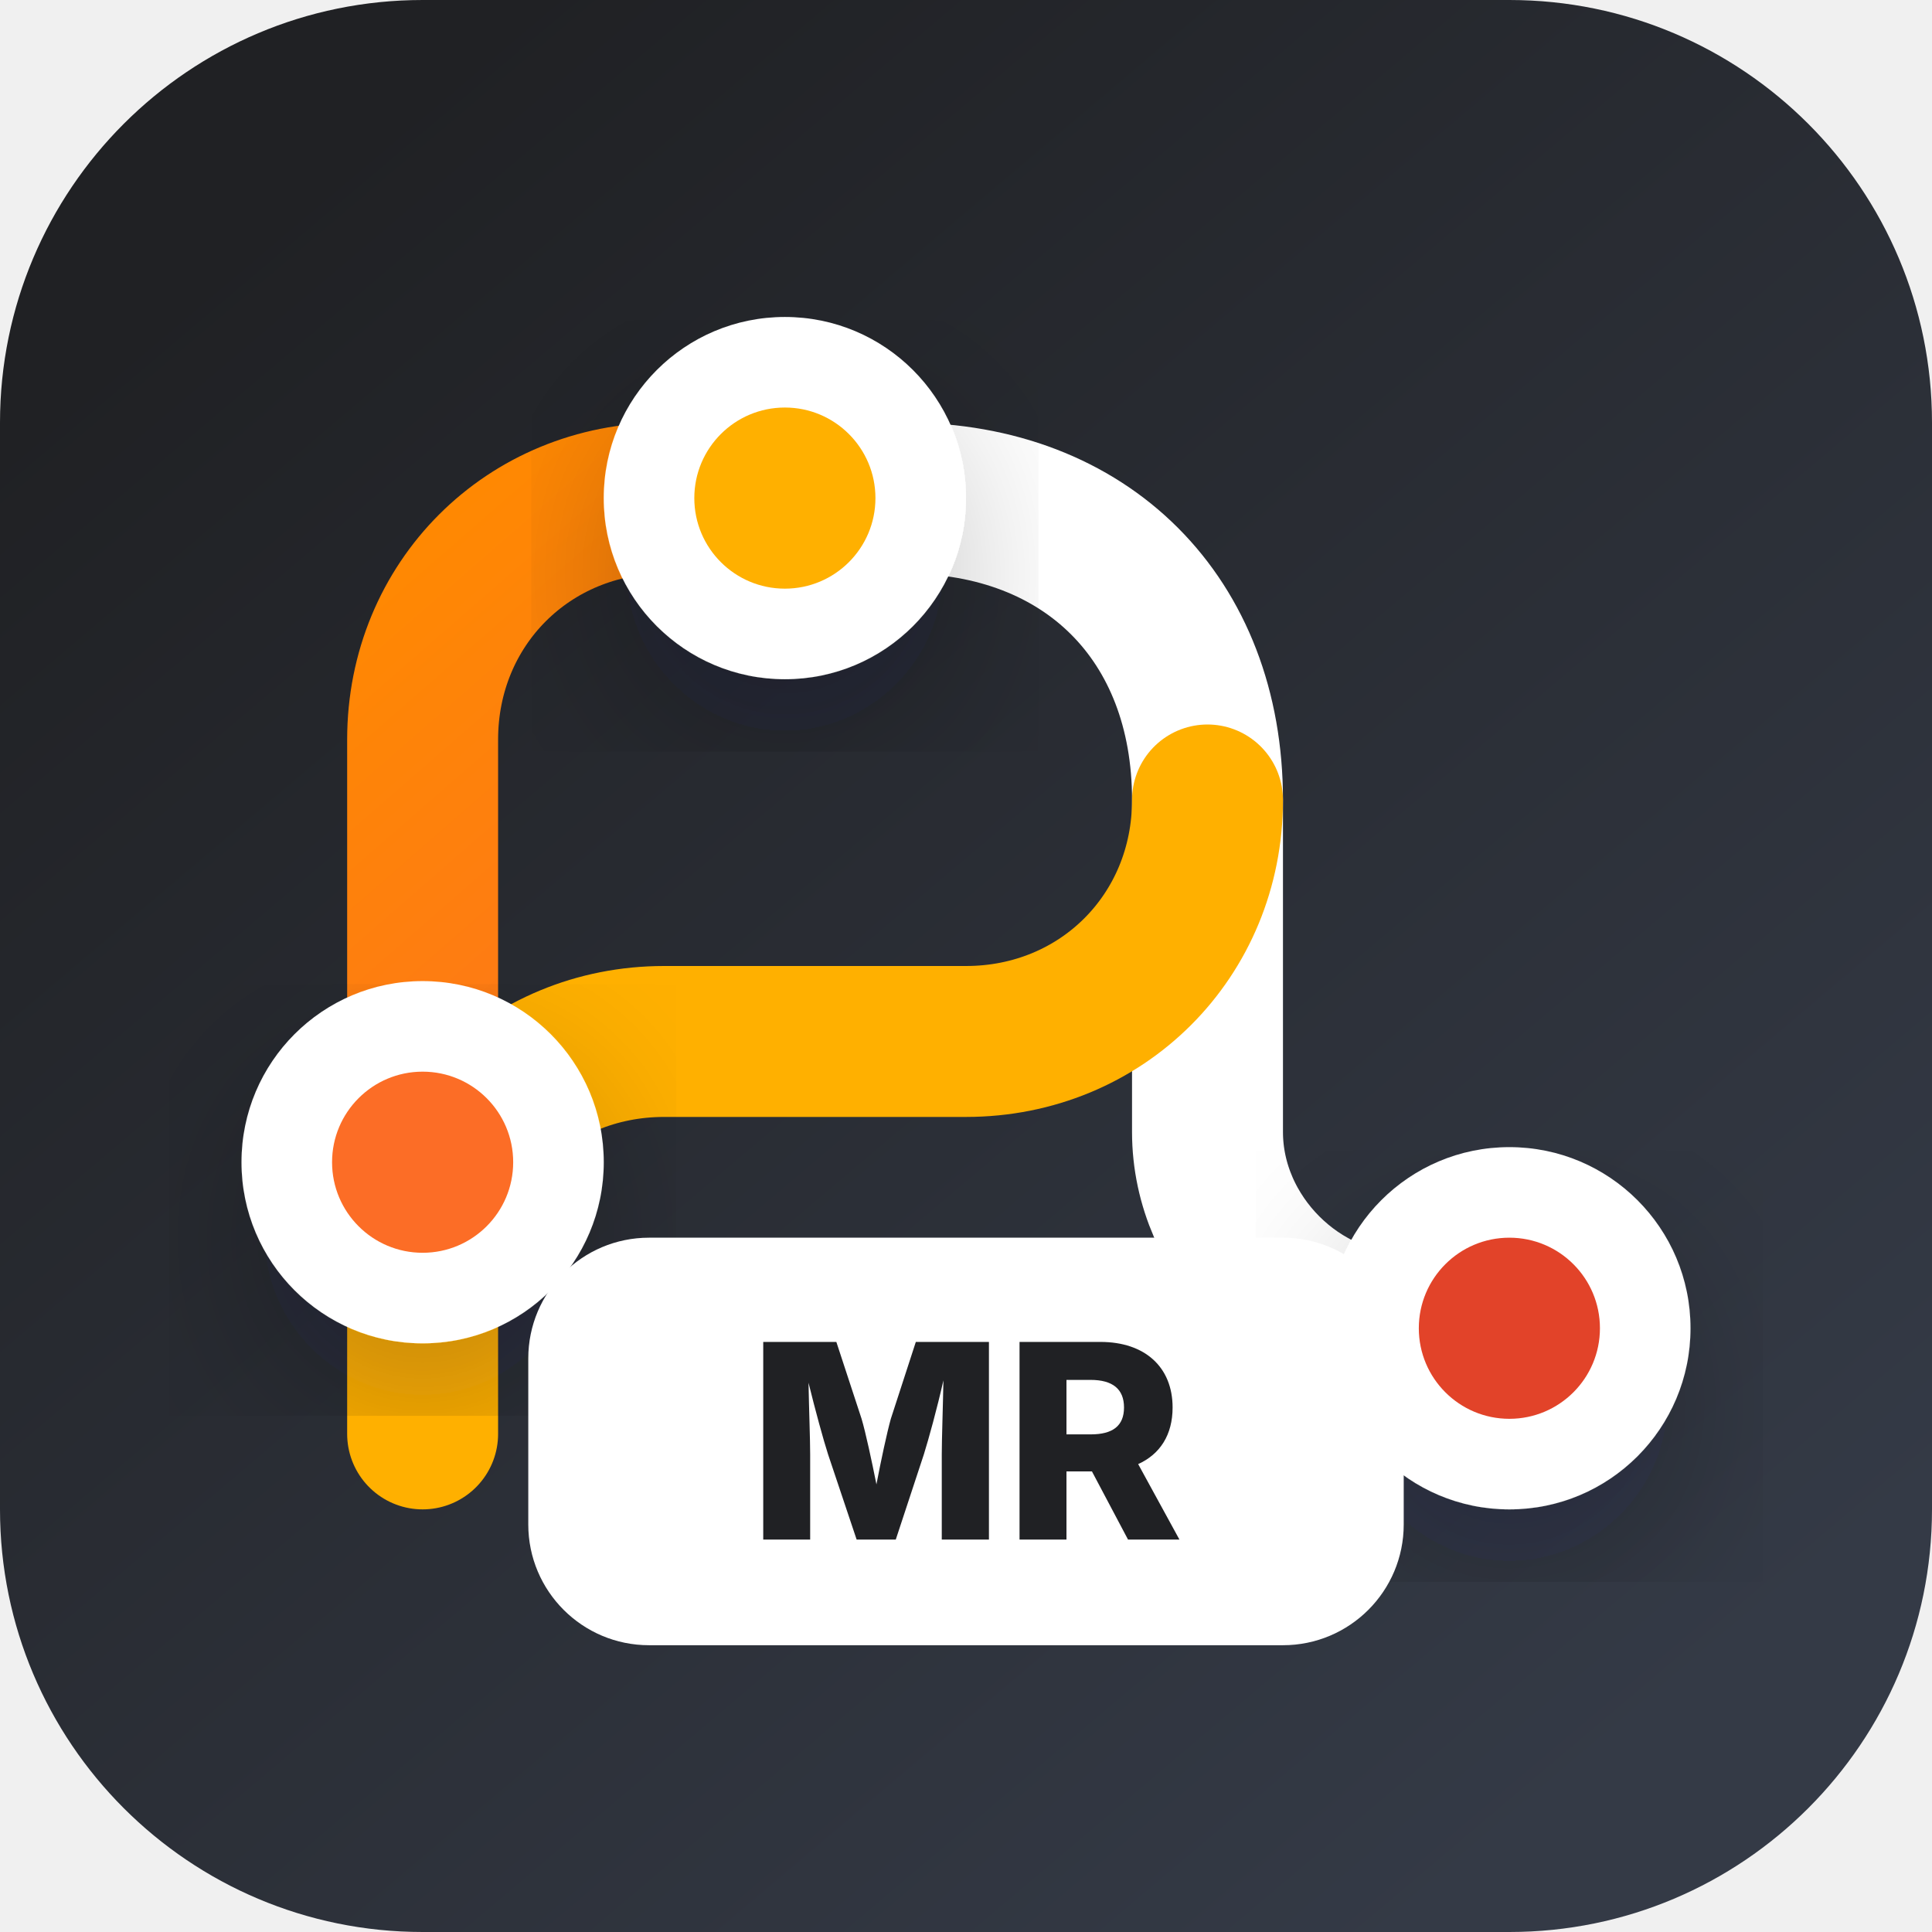
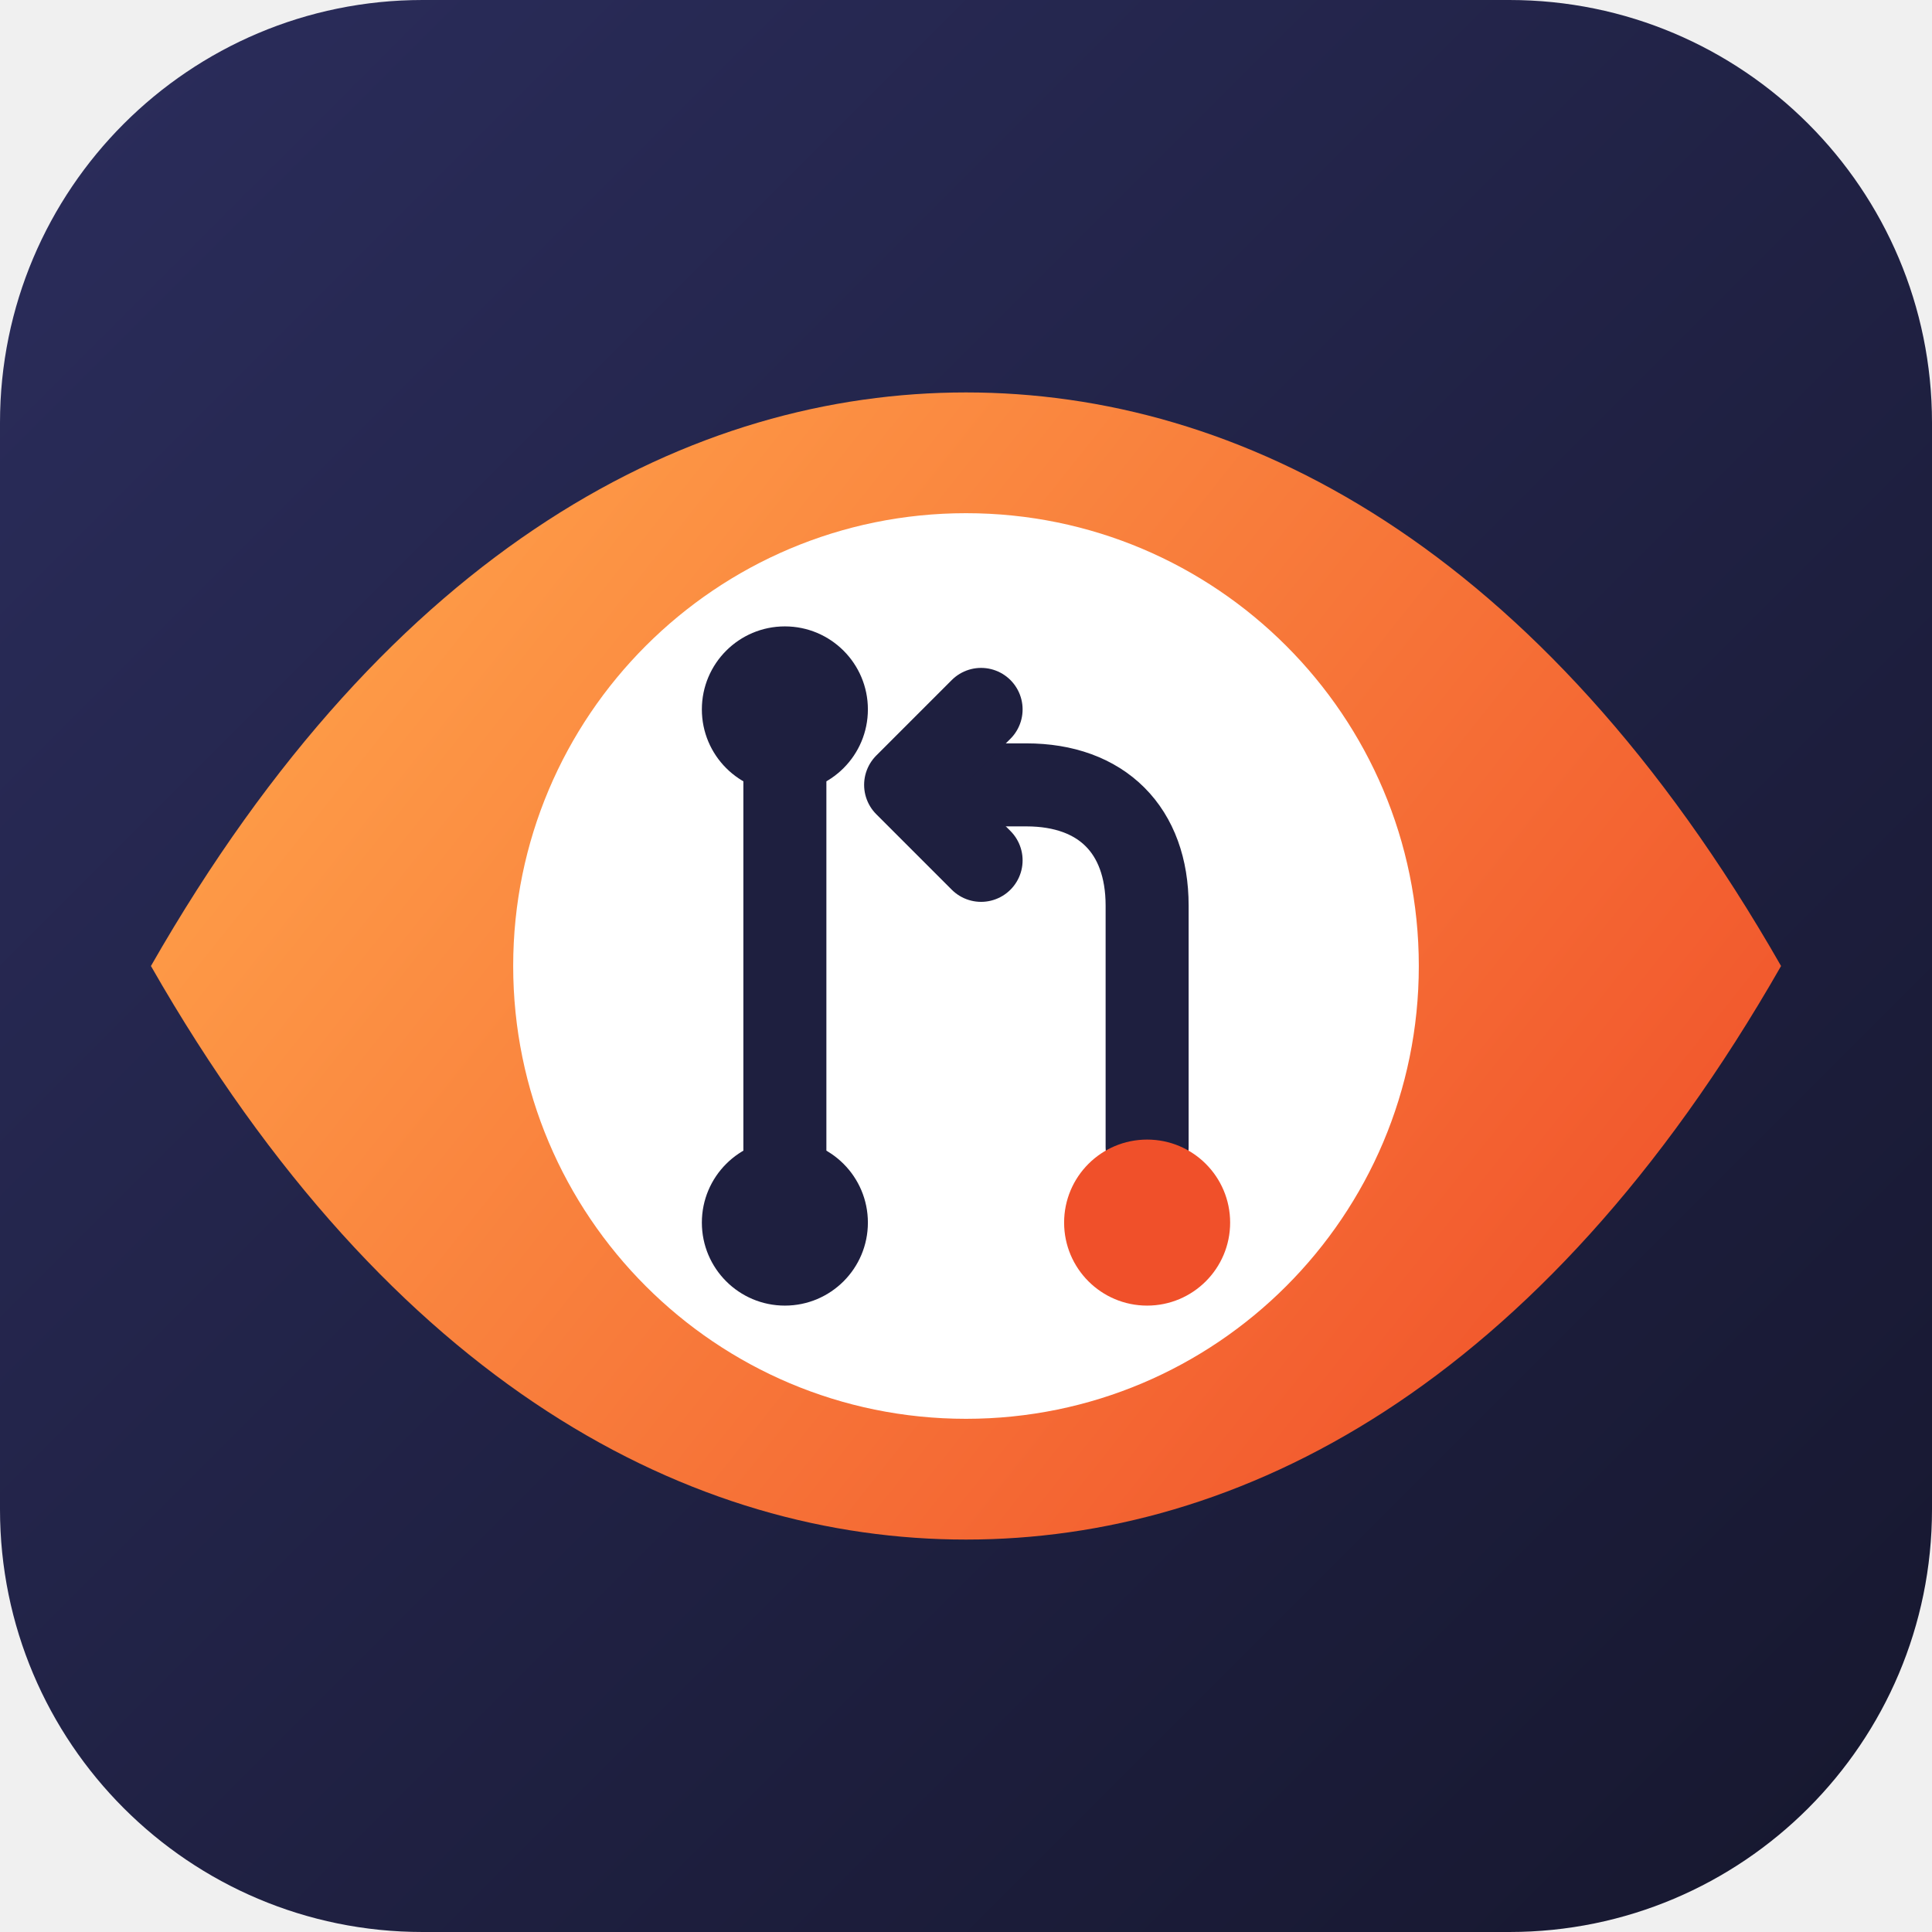
- <svg xmlns="http://www.w3.org/2000/svg" viewBox="0 0 128 128" role="img" aria-labelledby="title desc">
+ <svg xmlns="http://www.w3.org/2000/svg" viewBox="0 0 128 128" role="img" aria-label="GitLab MR Watcher icon: an eye with a merge request glyph as the iris">
  <defs>
-     <linearGradient id="bg" x1="20" y1="12" x2="108" y2="116" gradientUnits="userSpaceOnUse">
-       <stop offset="0" stop-color="#202124" />
-       <stop offset="1" stop-color="#343a46" />
+     <linearGradient id="bg" x1="0" y1="0" x2="128" y2="128" gradientUnits="userSpaceOnUse">
+       <stop offset="0" stop-color="#2B2D5C" />
+       <stop offset="1" stop-color="#16172E" />
    </linearGradient>
-     <linearGradient id="accent" x1="33" y1="27" x2="101" y2="105" gradientUnits="userSpaceOnUse">
-       <stop offset="0" stop-color="#ff8a00" />
-       <stop offset="0.55" stop-color="#fc6d26" />
-       <stop offset="1" stop-color="#e24329" />
+     <linearGradient id="or" x1="20" y1="30" x2="108" y2="100" gradientUnits="userSpaceOnUse">
+       <stop offset="0" stop-color="#FFA24A" />
+       <stop offset="1" stop-color="#F0502A" />
    </linearGradient>
-     <filter id="shadow" x="-20%" y="-20%" width="140%" height="140%">
-       <feDropShadow dx="0" dy="5" stdDeviation="6" flood-color="#111827" flood-opacity="0.24" />
-     </filter>
  </defs>
  <rect width="128" height="128" rx="28" fill="url(#bg)" />
-   <path d="M28 77V49c0-9 7-16 16-16h7" fill="none" stroke="url(#accent)" stroke-width="10" stroke-linecap="round" />
-   <path d="M51 33h9c12 0 20 8 20 20v22c0 7 6 13 13 13h7" fill="none" stroke="#ffffff" stroke-width="10" stroke-linecap="round" />
-   <path d="M80 53c0 9-7 16-16 16H44c-9 0-16 7-16 16v10" fill="none" stroke="#ffb000" stroke-width="10" stroke-linecap="round" />
-   <circle cx="28" cy="77" r="12" fill="#ffffff" filter="url(#shadow)" />
-   <circle cx="28" cy="77" r="6" fill="#fc6d26" />
-   <circle cx="52" cy="33" r="12" fill="#ffffff" filter="url(#shadow)" />
-   <circle cx="52" cy="33" r="6" fill="#ffb000" />
-   <circle cx="100" cy="88" r="12" fill="#ffffff" filter="url(#shadow)" />
-   <circle cx="100" cy="88" r="6" fill="#e24329" />
-   <rect x="35" y="82" width="58" height="27" rx="8" fill="#ffffff" />
-   <text x="64" y="102" text-anchor="middle" font-family="-apple-system, BlinkMacSystemFont, 'Segoe UI', sans-serif" font-size="18" font-weight="800" letter-spacing="0" fill="#202124">MR</text>
+   <path d="M10 64C26 36 46 26 64 26s38 10 54 38C102 92 82 102 64 102S26 92 10 64z" fill="url(#or)" />
+   <circle cx="64" cy="64" r="30" fill="#fff" />
+   <g fill="none" stroke="#1E1F3F" stroke-width="5.5" stroke-linecap="round" stroke-linejoin="round">
+     <line x1="52" y1="50" x2="52" y2="78" />
+     <path d="M76 76V60c0-5-3-8-8-8h-6" />
+     <path d="M65 47l-5 5 5 5" />
+   </g>
+   <circle cx="52" cy="47" r="5.5" fill="#1E1F3F" />
+   <circle cx="52" cy="81" r="5.5" fill="#1E1F3F" />
+   <circle cx="76" cy="81" r="5.5" fill="#F0502A" />
</svg>
